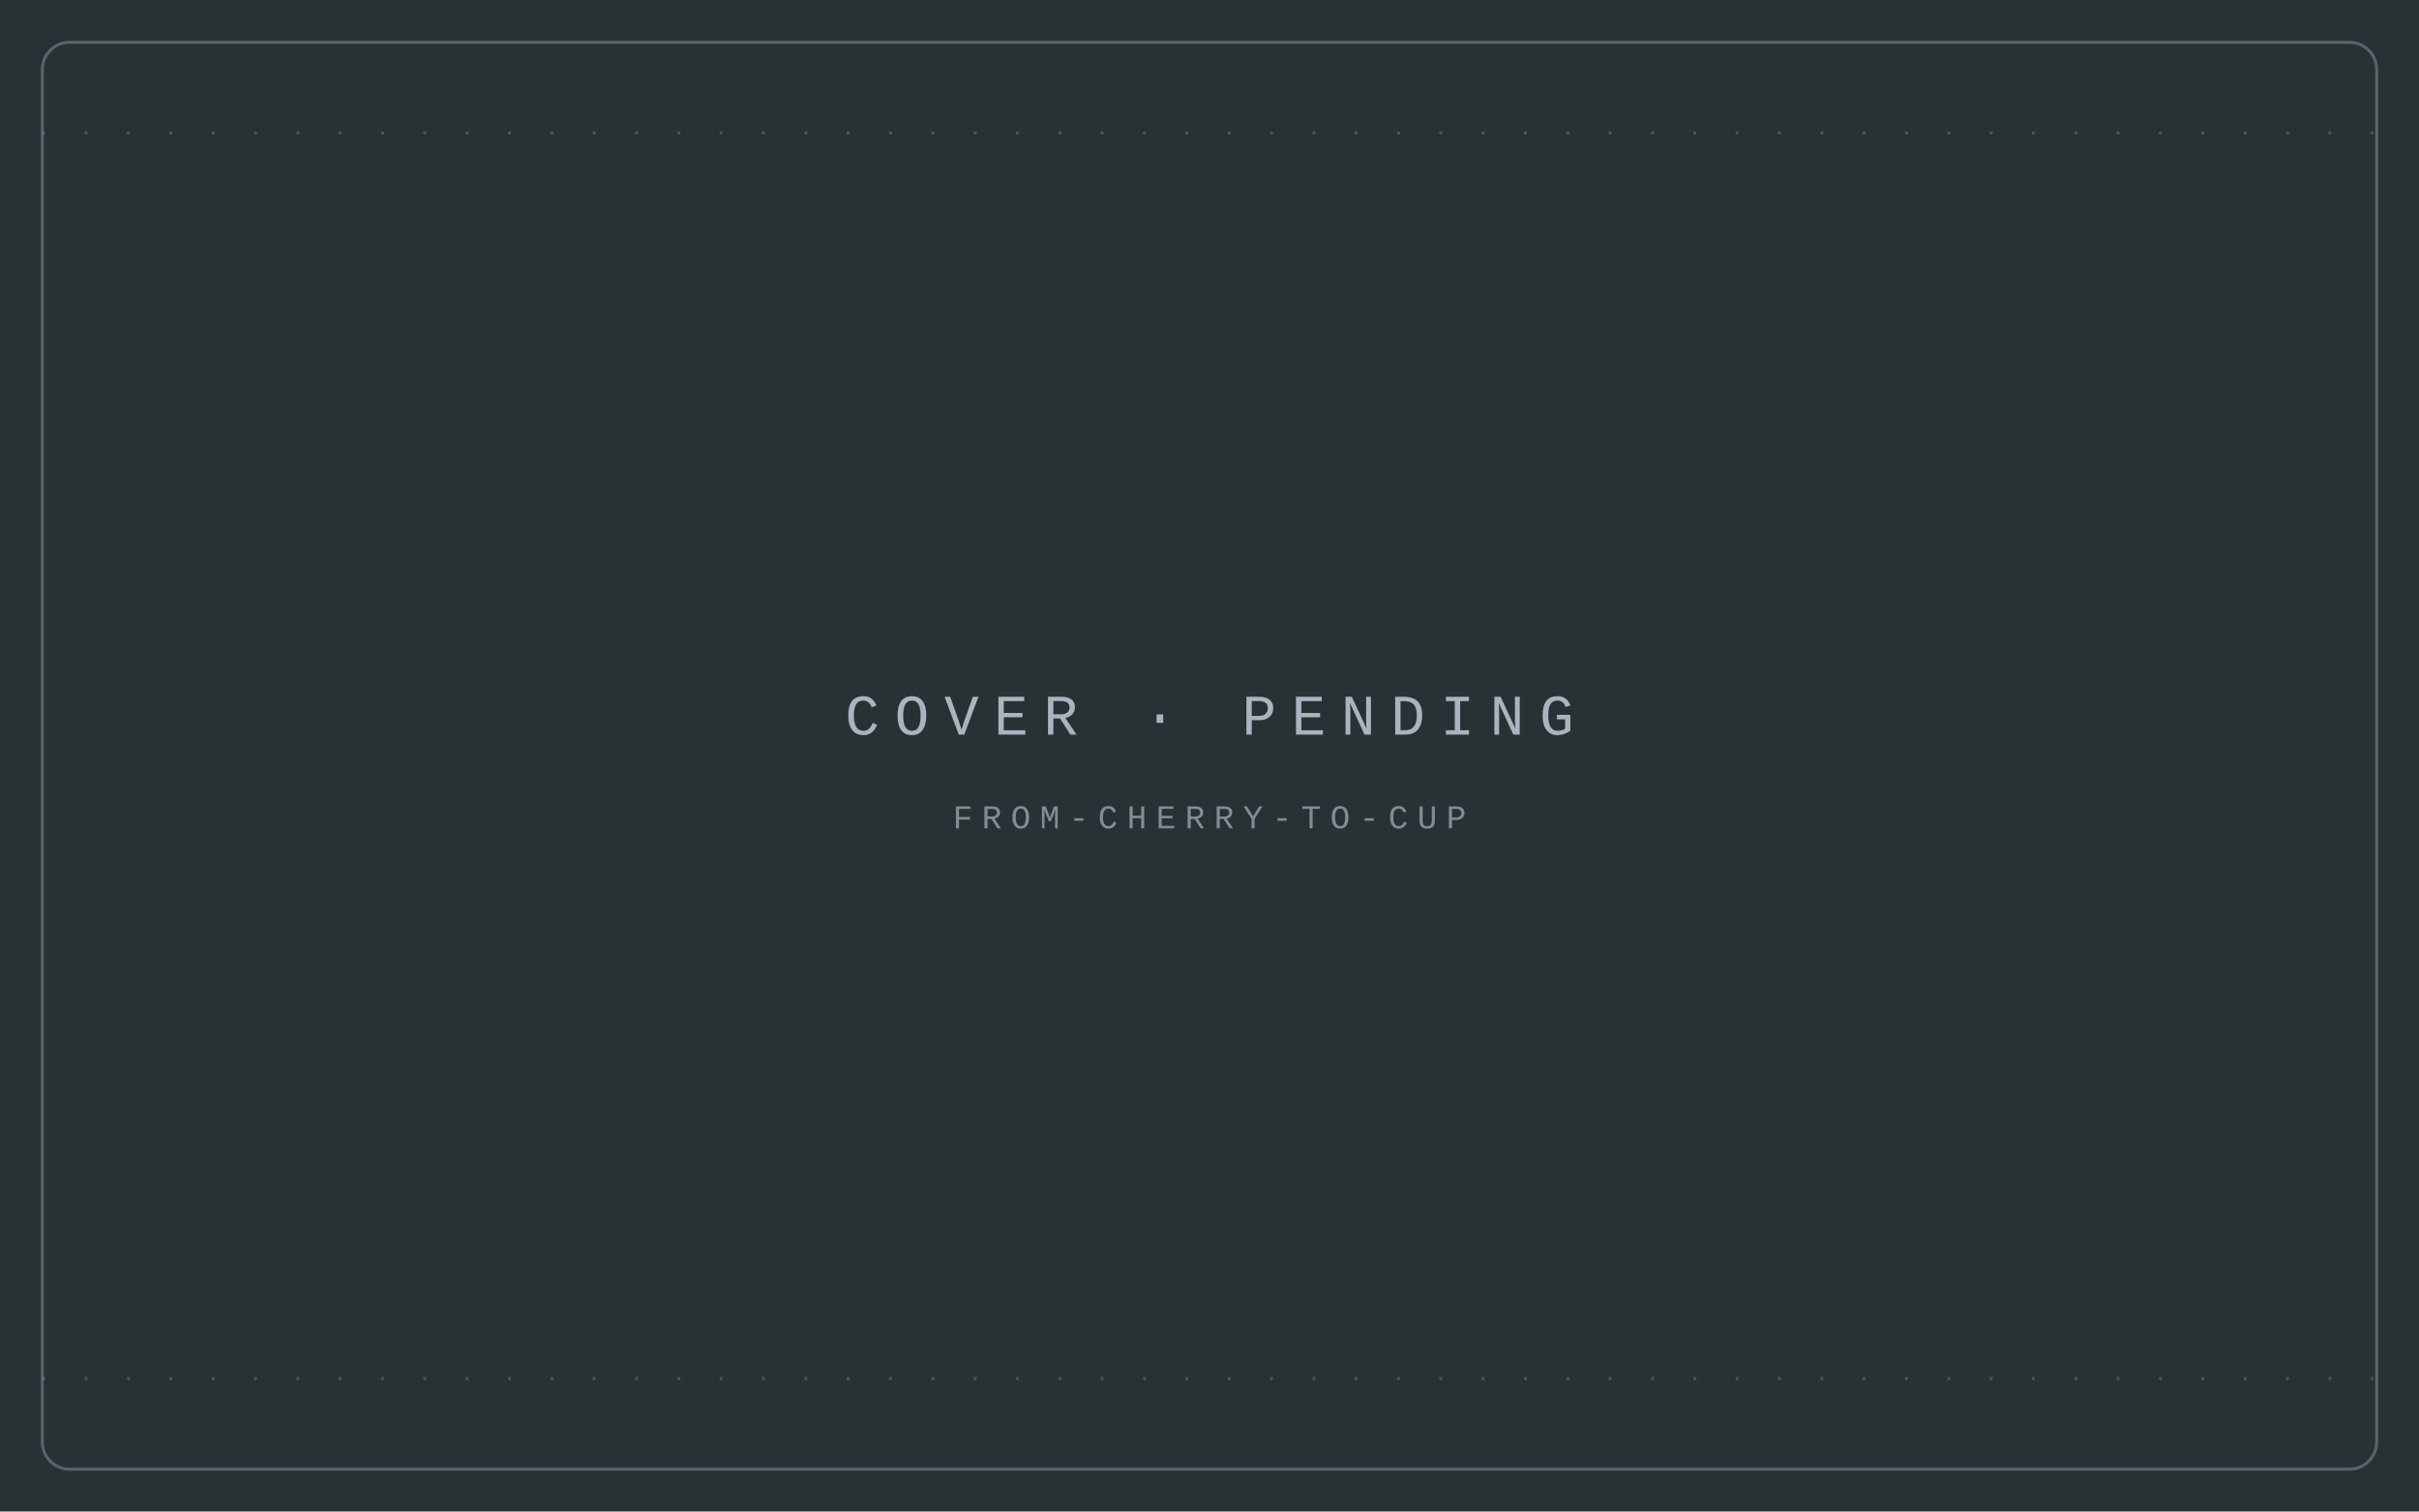
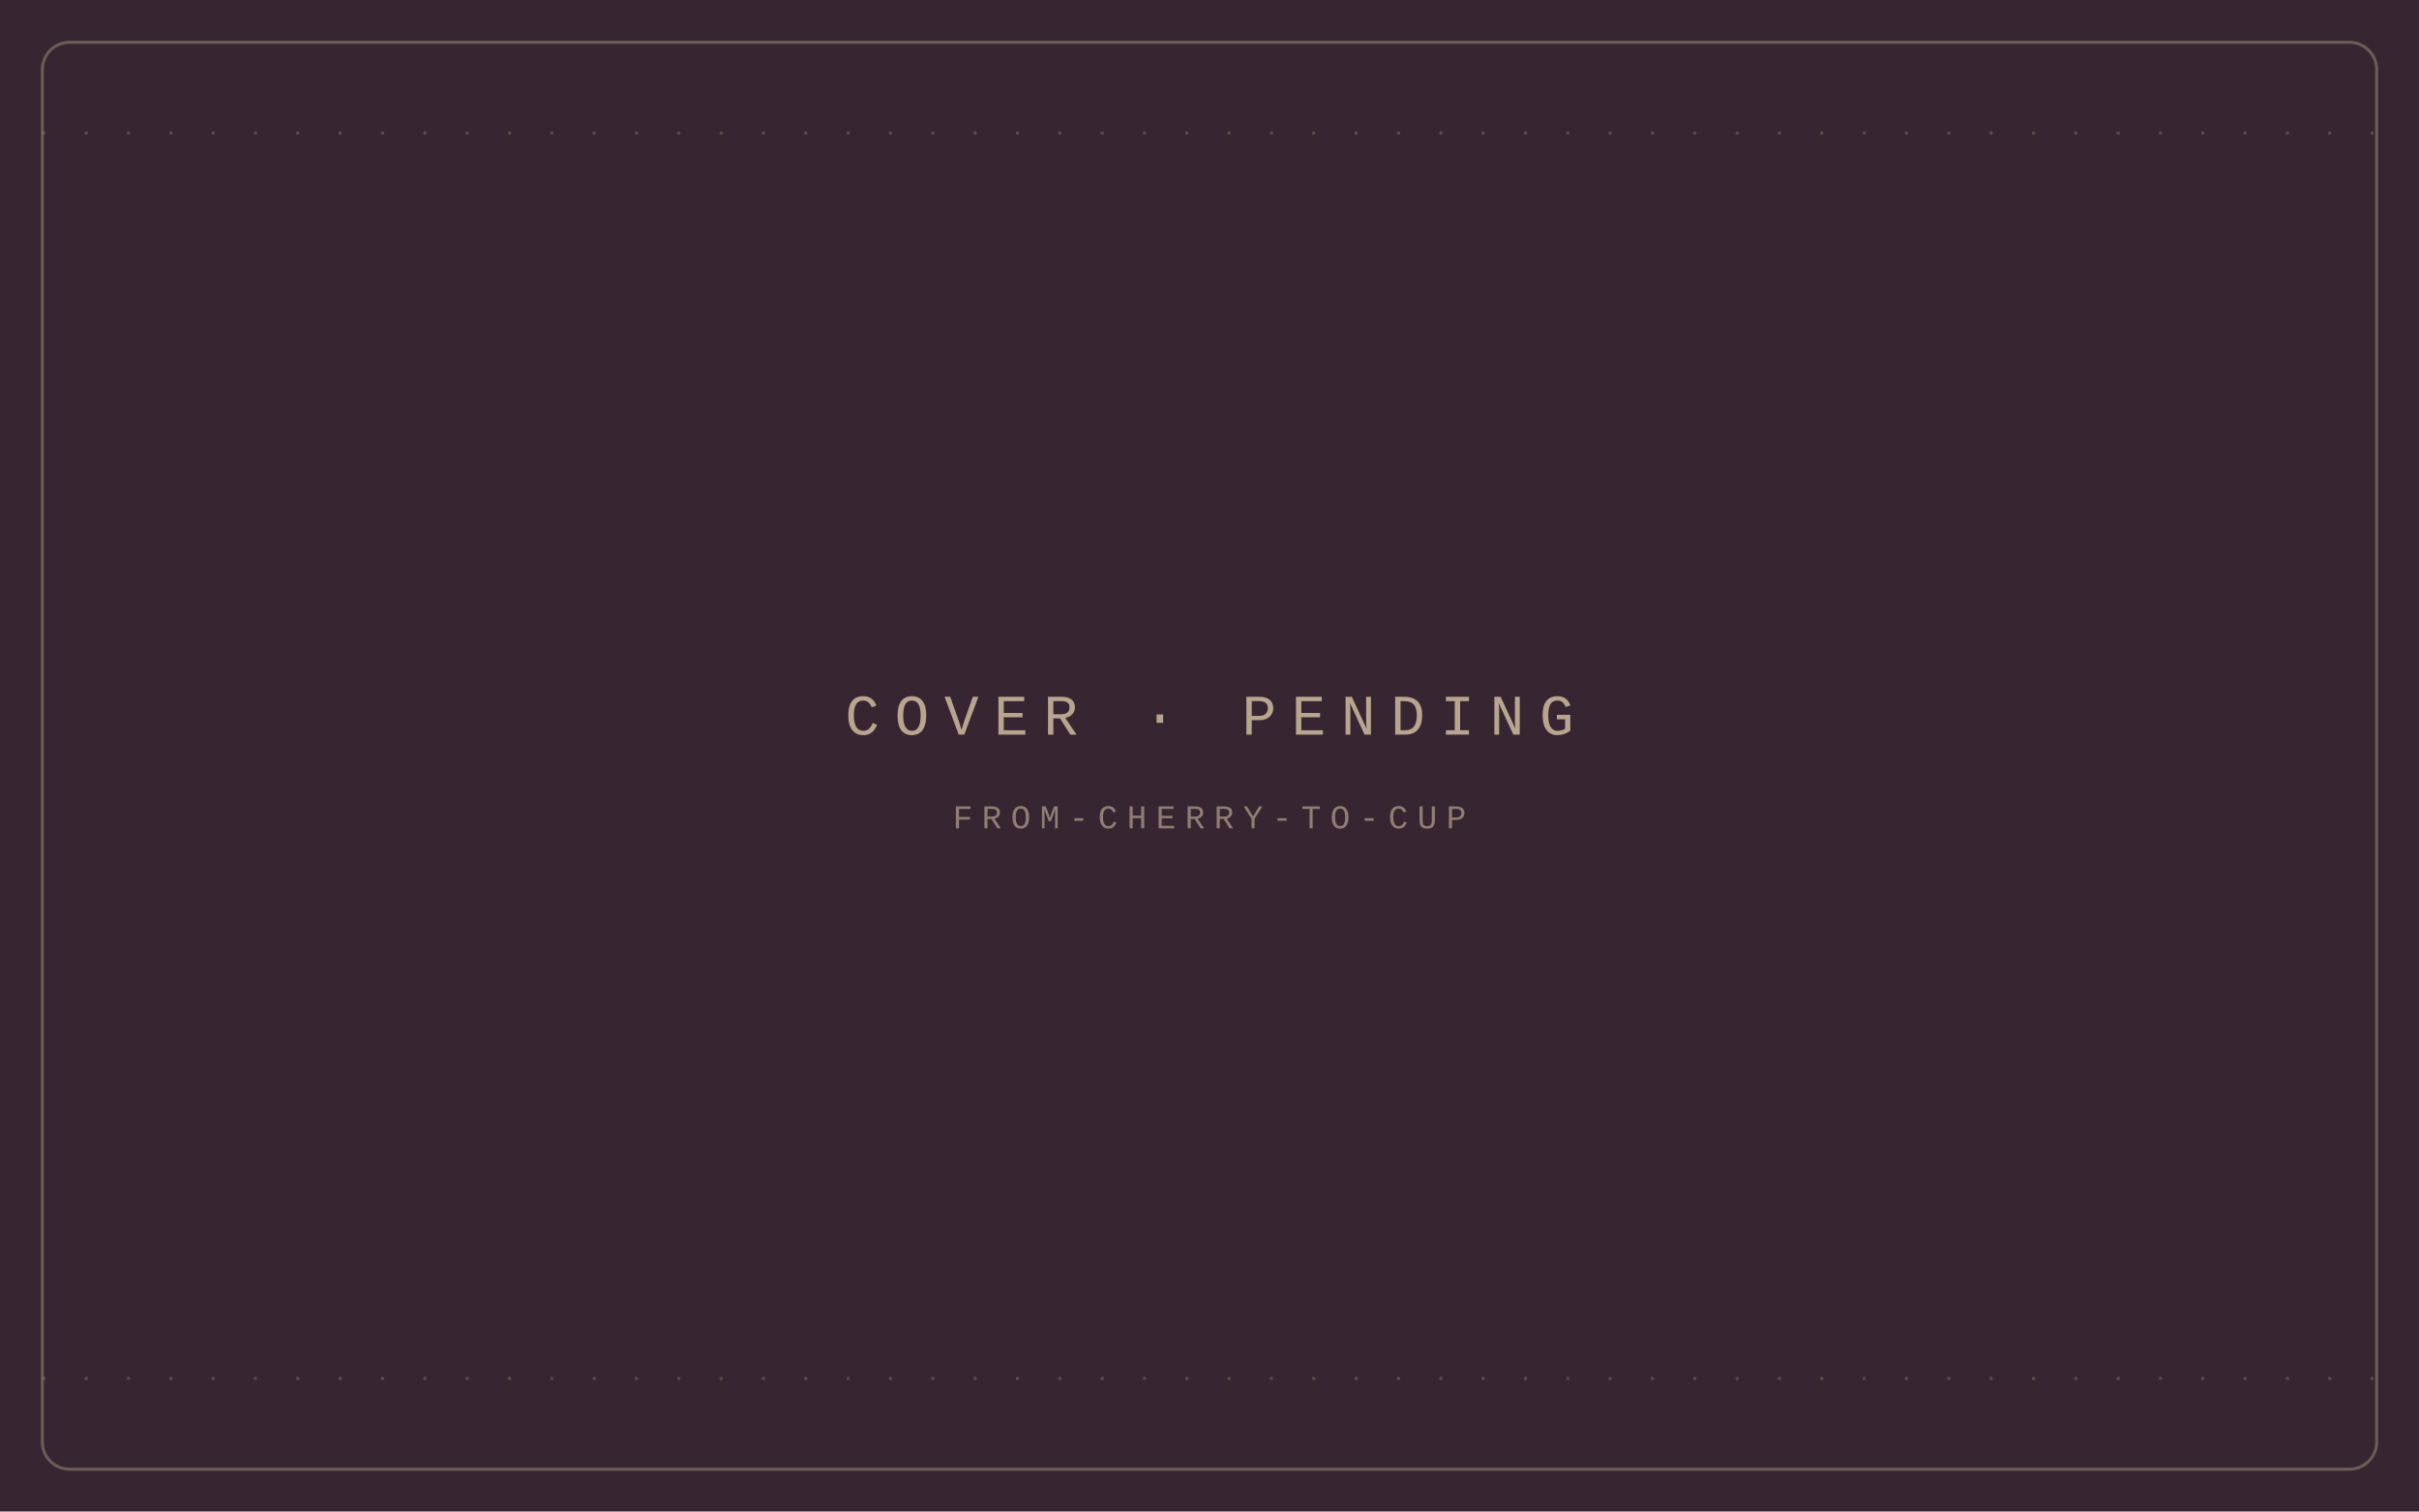
<svg xmlns="http://www.w3.org/2000/svg" width="1600" height="1000" viewBox="0 0 1600 1000" role="img" aria-label="Placeholder image">
-   <rect width="1600" height="1000" fill="#273234" />
-   <rect x="28" y="28" width="1544" height="944" fill="none" stroke="#8b95a6" stroke-opacity="0.5" stroke-width="2" rx="18" />
-   <line x1="28" y1="88" x2="1572" y2="88" stroke="#8b95a6" stroke-opacity="0.35" stroke-width="2" stroke-dasharray="2 26" />
-   <line x1="28" y1="912" x2="1572" y2="912" stroke="#8b95a6" stroke-opacity="0.35" stroke-width="2" stroke-dasharray="2 26" />
-   <text x="800" y="486" text-anchor="middle" font-family="'IBM Plex Mono','Courier New',monospace" font-size="38" letter-spacing="10" fill="#aab3bf">COVER · PENDING</text>
-   <text x="800" y="548" text-anchor="middle" font-family="'IBM Plex Mono','Courier New',monospace" font-size="22" letter-spacing="6" fill="#aab3bf" fill-opacity="0.7">FROM-CHERRY-TO-CUP</text>
+   <rect width="1600" height="1000" fill="#372532" />
+   <rect x="28" y="28" width="1544" height="944" fill="none" stroke="#a5937d" stroke-opacity="0.5" stroke-width="2" rx="18" />
+   <line x1="28" y1="88" x2="1572" y2="88" stroke="#a5937d" stroke-opacity="0.35" stroke-width="2" stroke-dasharray="2 26" />
+   <line x1="28" y1="912" x2="1572" y2="912" stroke="#a5937d" stroke-opacity="0.35" stroke-width="2" stroke-dasharray="2 26" />
+   <text x="800" y="486" text-anchor="middle" font-family="'IBM Plex Mono','Courier New',monospace" font-size="38" letter-spacing="10" fill="#b7a58f">COVER · PENDING</text>
+   <text x="800" y="548" text-anchor="middle" font-family="'IBM Plex Mono','Courier New',monospace" font-size="22" letter-spacing="6" fill="#b7a58f" fill-opacity="0.7">FROM-CHERRY-TO-CUP</text>
</svg>
